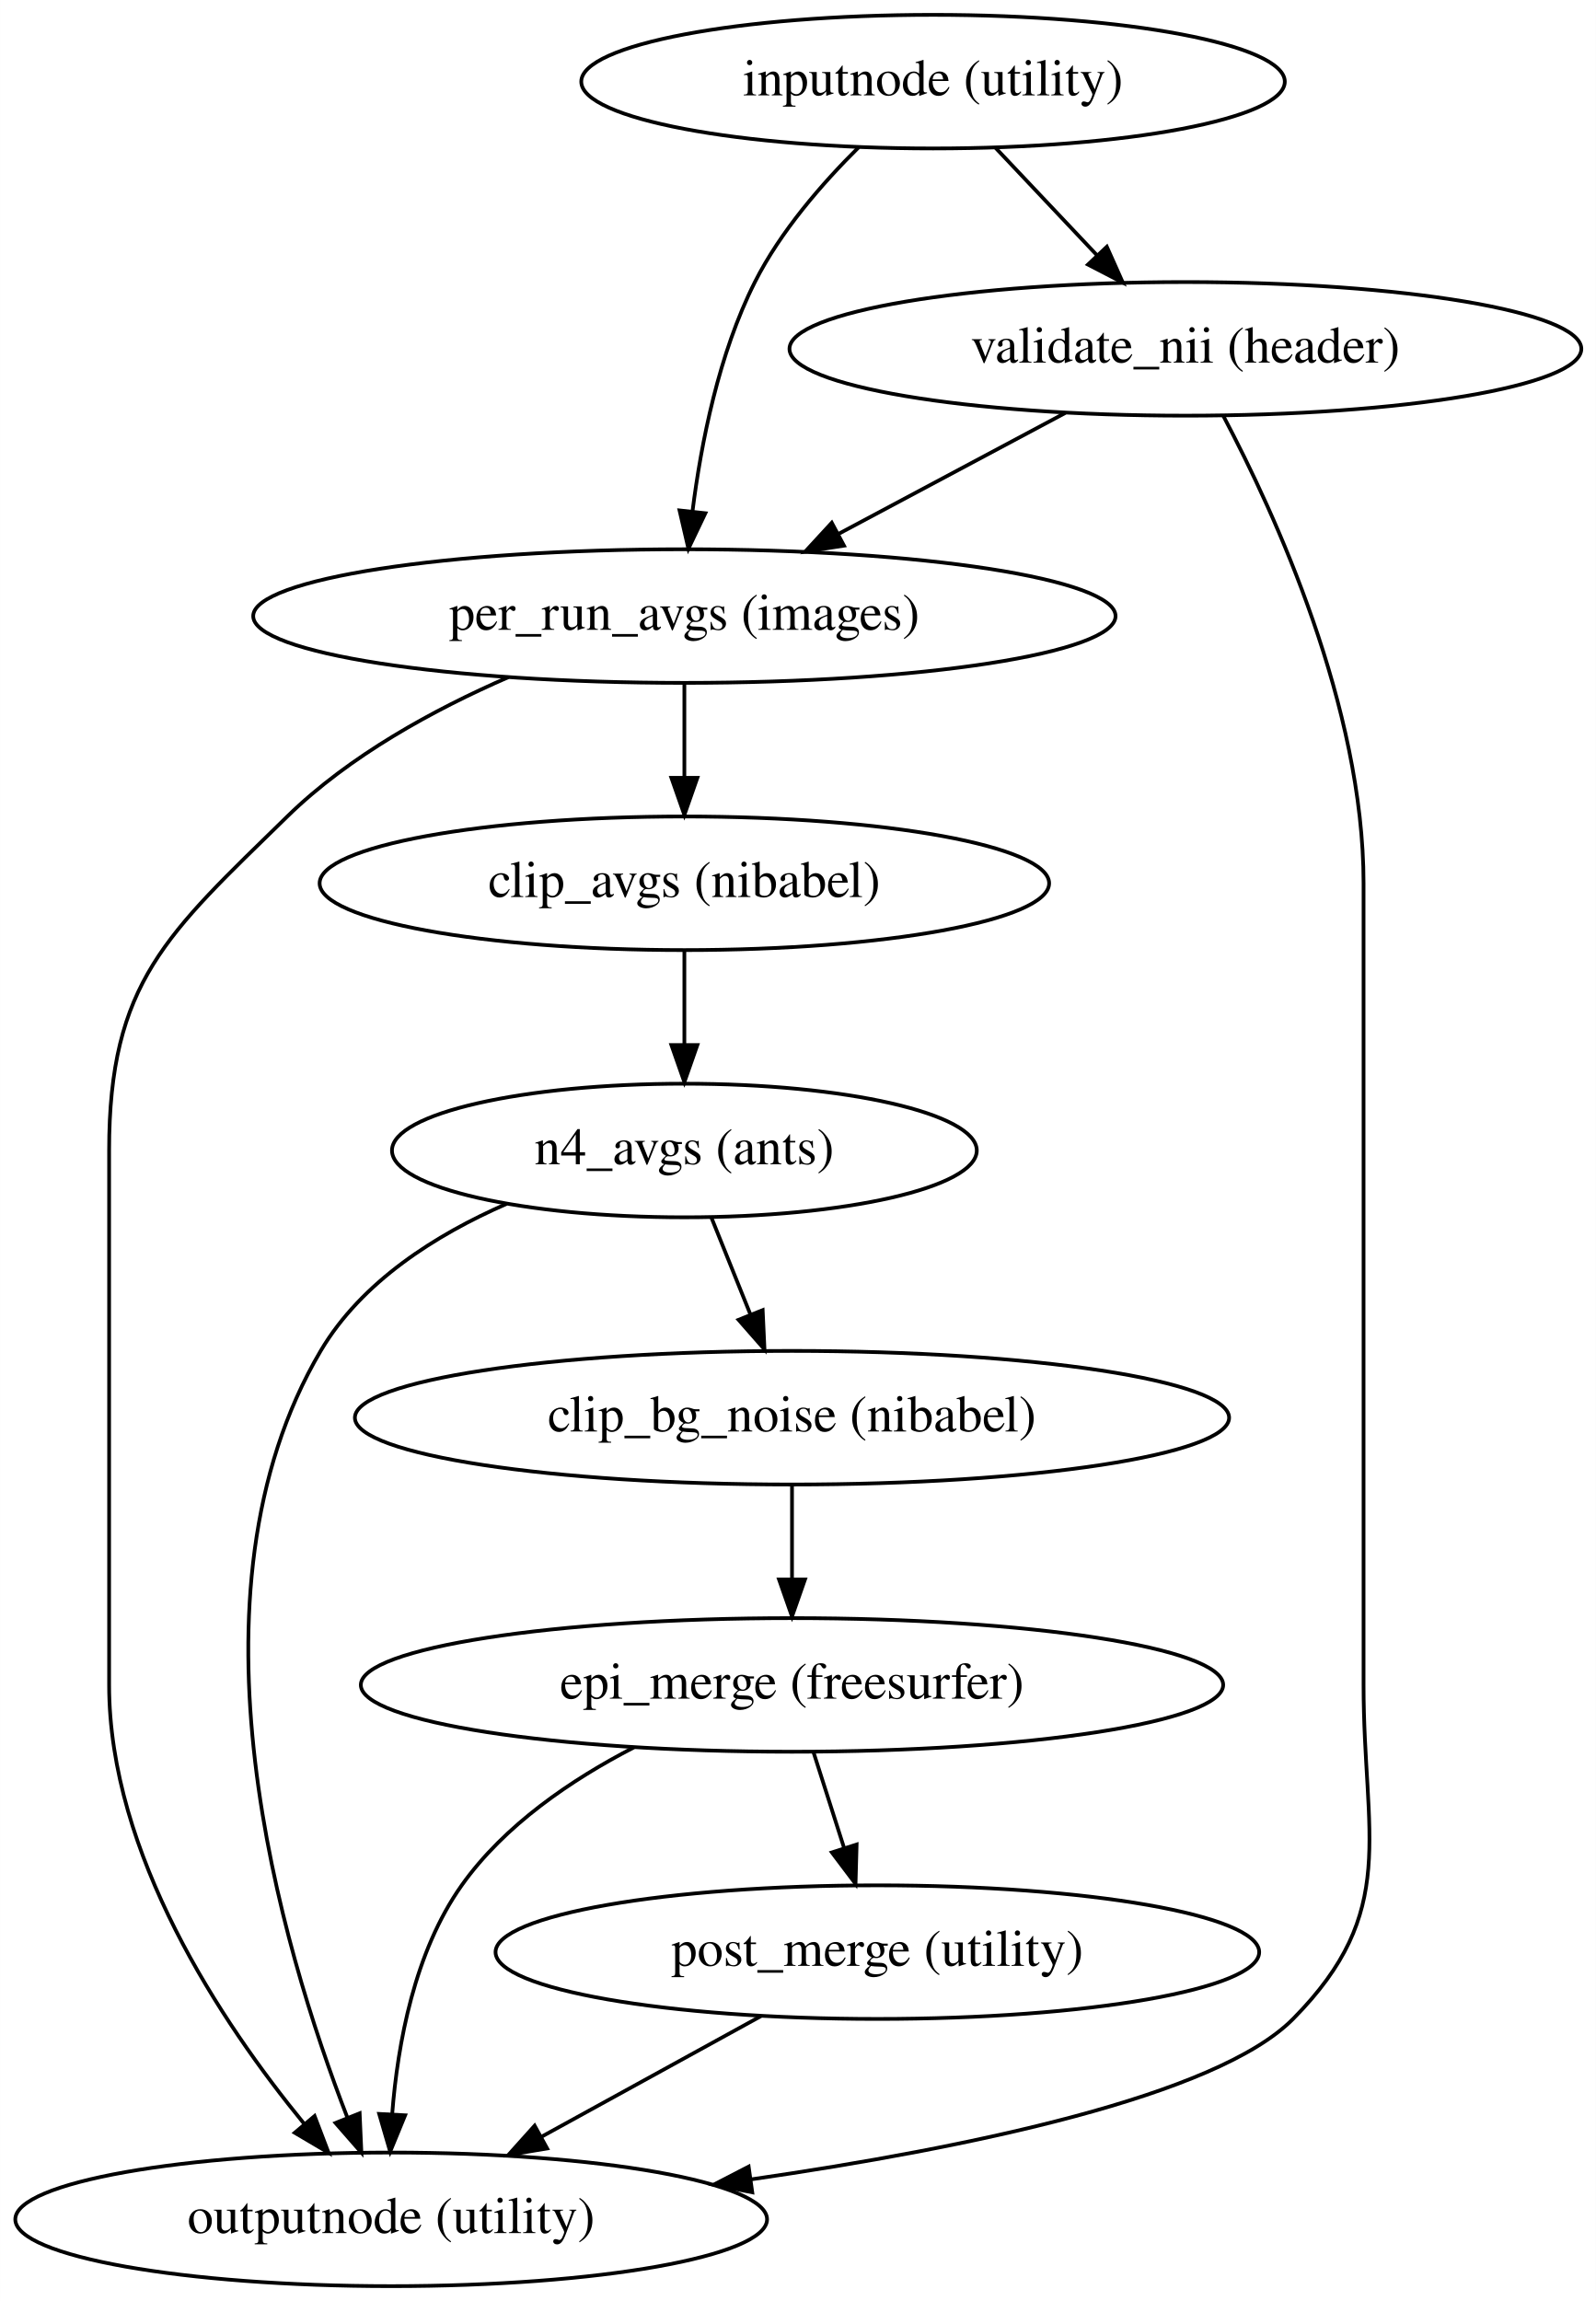
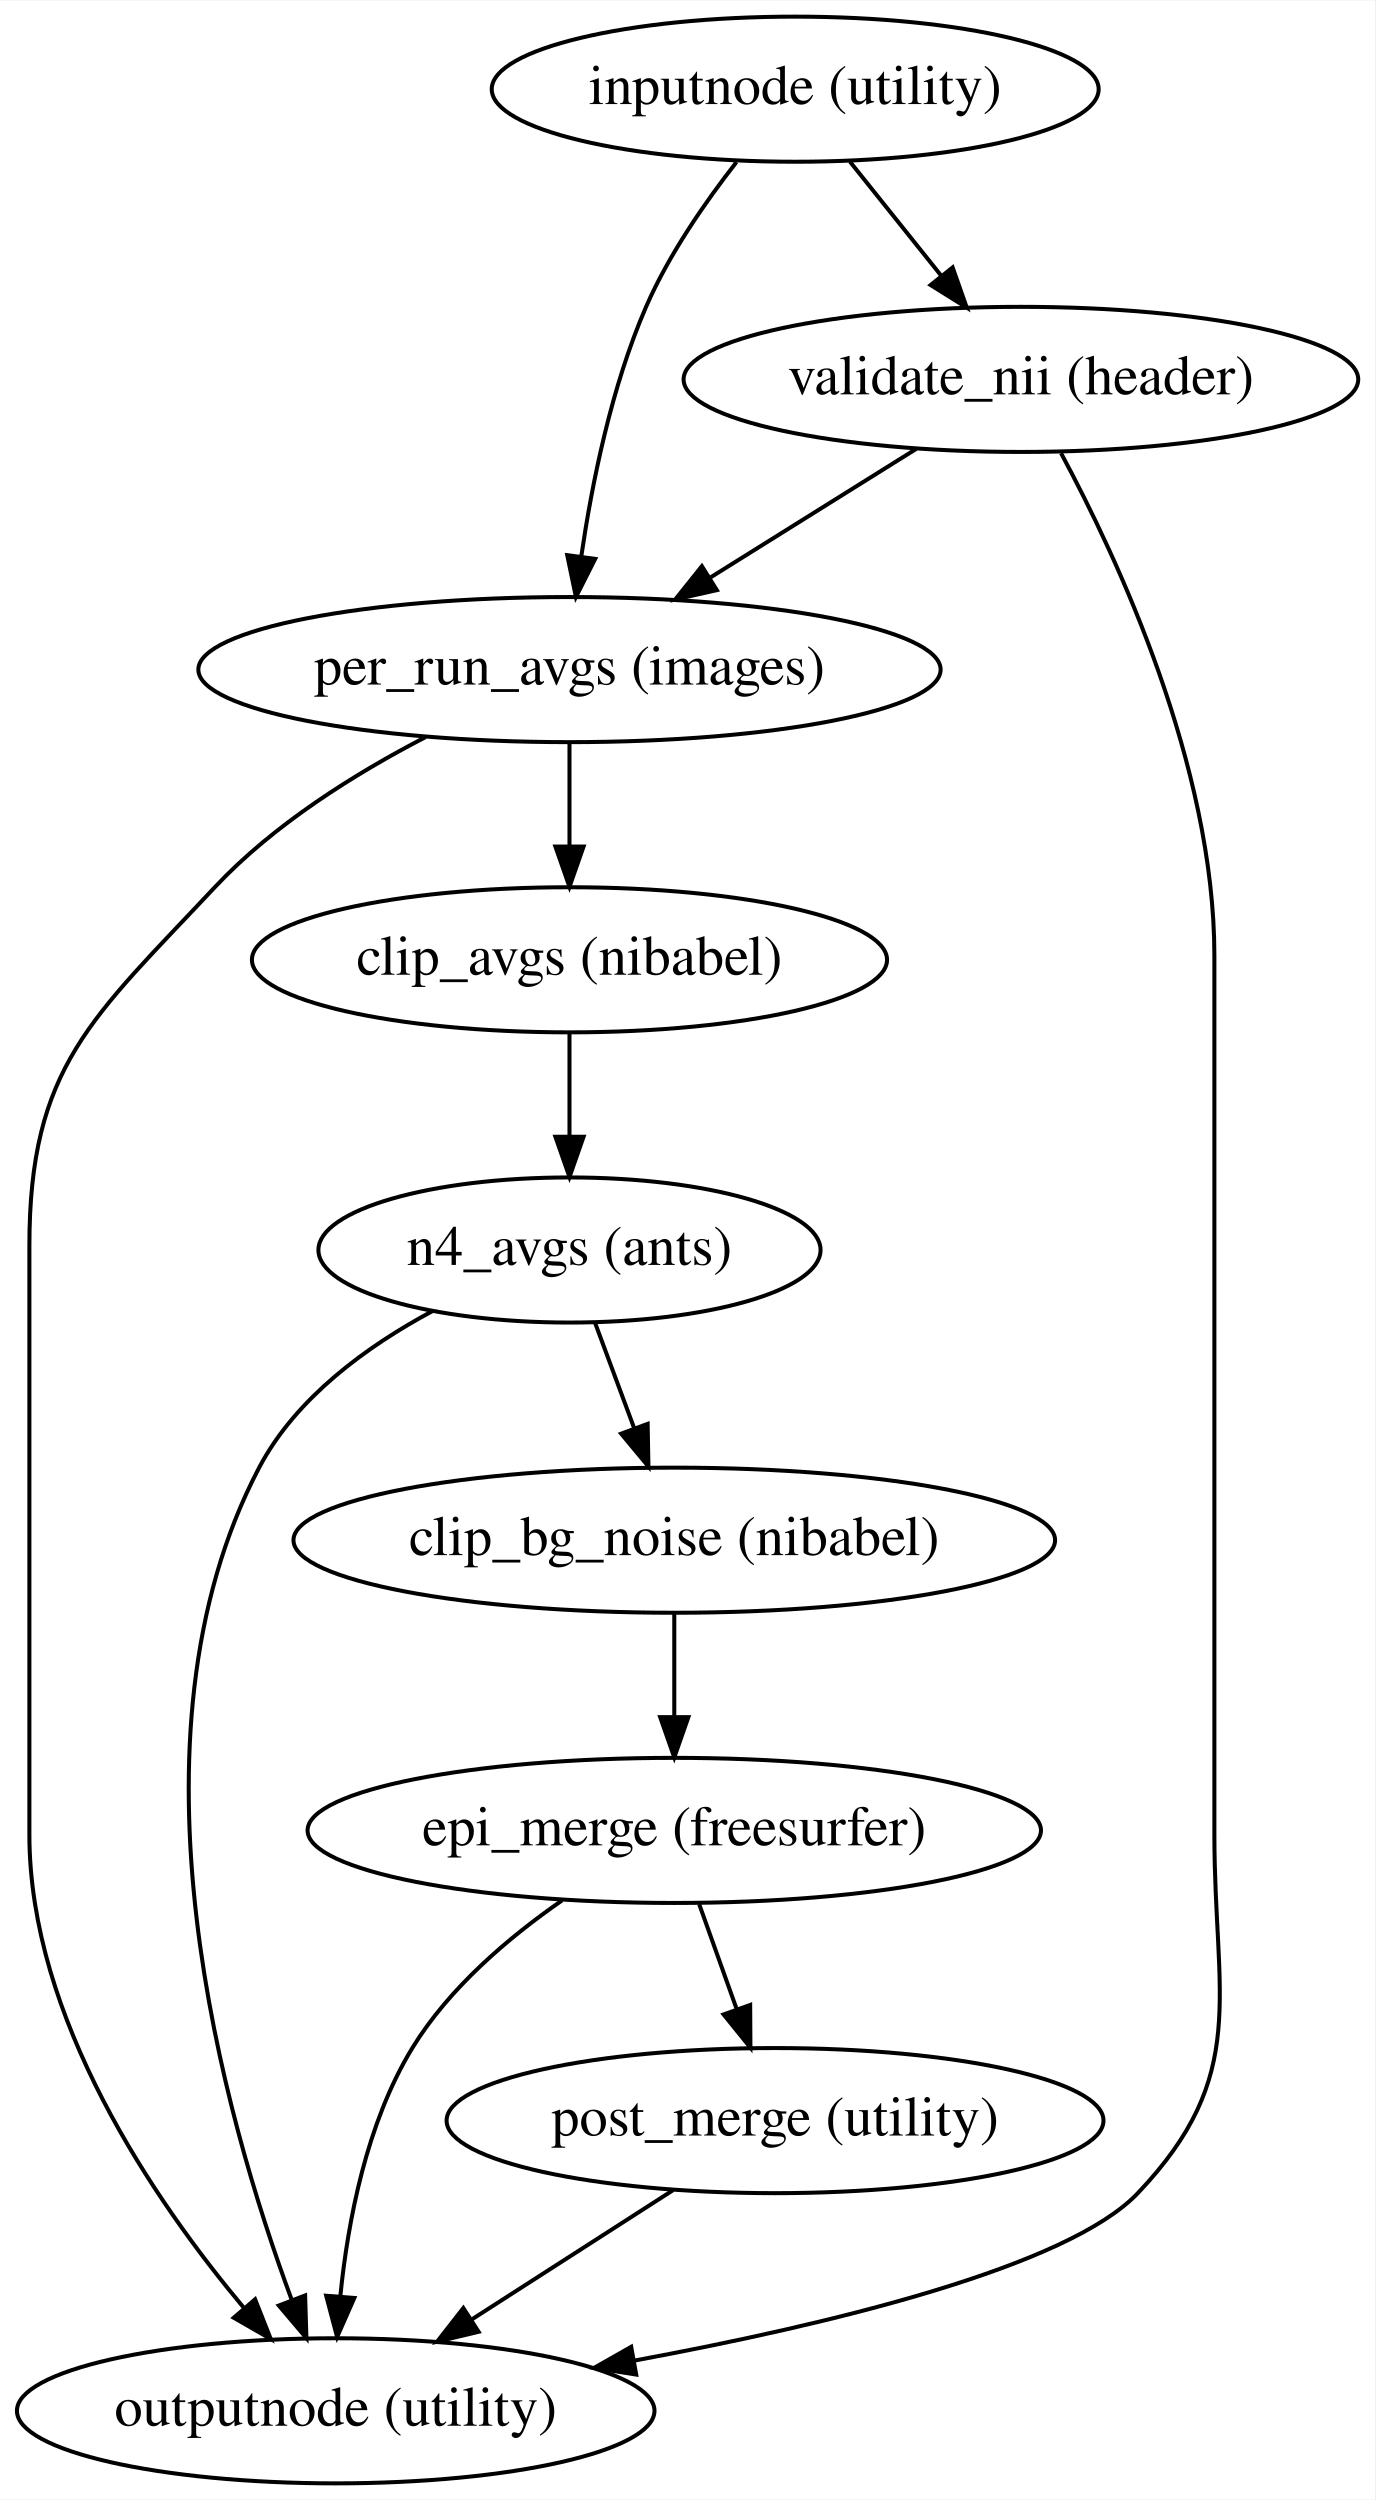
- <svg xmlns="http://www.w3.org/2000/svg" width="430pt" height="620pt" viewBox="0.00 0.00 429.98 620.00">
+ <svg xmlns="http://www.w3.org/2000/svg" width="341pt" height="620pt" viewBox="0.00 0.00 341.14 620.00">
  <g id="graph0" class="graph" transform="scale(1 1) rotate(0) translate(4 616)">
-     <polygon fill="#ffffff" stroke="transparent" points="-4,4 -4,-616 425.981,-616 425.981,4 -4,4" />
+     <polygon fill="white" stroke="transparent" points="-4,4 -4,-616 337.14,-616 337.14,4 -4,4" />
    <g id="node1" class="node">
-       <ellipse fill="none" stroke="#000000" cx="247.391" cy="-594" rx="94.783" ry="18" />
-       <text text-anchor="middle" x="247.391" y="-590.3" font-family="Times,serif" font-size="14.00" fill="#000000">inputnode (utility)</text>
+       <ellipse fill="none" stroke="black" cx="193.29" cy="-594" rx="75.29" ry="18" />
+       <text text-anchor="middle" x="193.29" y="-590.3" font-family="Times,serif" font-size="14.00">inputnode (utility)</text>
    </g>
    <g id="node2" class="node">
-       <ellipse fill="none" stroke="#000000" cx="315.391" cy="-522" rx="106.681" ry="18" />
-       <text text-anchor="middle" x="315.391" y="-518.3" font-family="Times,serif" font-size="14.00" fill="#000000">validate_nii (header)</text>
+       <ellipse fill="none" stroke="black" cx="249.29" cy="-522" rx="83.69" ry="18" />
+       <text text-anchor="middle" x="249.29" y="-518.3" font-family="Times,serif" font-size="14.00">validate_nii (header)</text>
    </g>
    <g id="edge1" class="edge">
-       <path fill="none" stroke="#000000" d="M264.2,-576.202C272.455,-567.462 282.545,-556.779 291.577,-547.214" />
-       <polygon fill="#000000" stroke="#000000" points="294.218,-549.516 298.54,-539.842 289.129,-544.71 294.218,-549.516" />
+       <path fill="none" stroke="black" d="M206.85,-576.05C213.66,-567.54 222.04,-557.07 229.55,-547.68" />
+       <polygon fill="black" stroke="black" points="232.35,-549.78 235.86,-539.79 226.88,-545.41 232.35,-549.78" />
    </g>
    <g id="node3" class="node">
-       <ellipse fill="none" stroke="#000000" cx="180.391" cy="-450" rx="116.18" ry="18" />
-       <text text-anchor="middle" x="180.391" y="-446.3" font-family="Times,serif" font-size="14.00" fill="#000000">per_run_avgs (images)</text>
+       <ellipse fill="none" stroke="black" cx="137.29" cy="-450" rx="92.08" ry="18" />
+       <text text-anchor="middle" x="137.29" y="-446.3" font-family="Times,serif" font-size="14.00">per_run_avgs (images)</text>
    </g>
    <g id="edge2" class="edge">
-       <path fill="none" stroke="#000000" d="M227.372,-576.332C217.51,-566.566 206.285,-553.662 199.391,-540 189.648,-520.693 184.896,-496.628 182.581,-478.241" />
-       <polygon fill="#000000" stroke="#000000" points="186.044,-477.712 181.481,-468.15 179.086,-478.471 186.044,-477.712" />
+       <path fill="none" stroke="black" d="M178.72,-575.91C170.98,-566.01 161.93,-552.97 156.29,-540 147.7,-520.23 142.87,-496.25 140.23,-478.16" />
+       <polygon fill="black" stroke="black" points="143.67,-477.47 138.89,-468.01 136.73,-478.39 143.67,-477.47" />
    </g>
    <g id="edge3" class="edge">
-       <path fill="none" stroke="#000000" d="M283.055,-504.754C264.739,-494.985 241.629,-482.66 221.976,-472.178" />
-       <polygon fill="#000000" stroke="#000000" points="223.401,-468.972 212.931,-467.355 220.107,-475.149 223.401,-468.972" />
+       <path fill="none" stroke="black" d="M223.32,-504.76C208.16,-495.29 188.83,-483.21 172.34,-472.91" />
+       <polygon fill="black" stroke="black" points="173.85,-469.72 163.52,-467.39 170.14,-475.66 173.85,-469.72" />
    </g>
    <g id="node4" class="node">
-       <ellipse fill="none" stroke="#000000" cx="101.391" cy="-18" rx="101.282" ry="18" />
-       <text text-anchor="middle" x="101.391" y="-14.3" font-family="Times,serif" font-size="14.00" fill="#000000">outputnode (utility)</text>
+       <ellipse fill="none" stroke="black" cx="79.29" cy="-18" rx="79.09" ry="18" />
+       <text text-anchor="middle" x="79.29" y="-14.3" font-family="Times,serif" font-size="14.00">outputnode (utility)</text>
    </g>
    <g id="edge4" class="edge">
-       <path fill="none" stroke="#000000" d="M325.571,-504.003C339.661,-477.355 363.391,-425.434 363.391,-378 363.391,-378 363.391,-378 363.391,-162 363.391,-121.118 373.145,-101.061 344.391,-72 323.774,-51.163 256.776,-37.247 198.339,-28.767" />
-       <polygon fill="#000000" stroke="#000000" points="198.685,-25.281 188.294,-27.349 197.707,-32.212 198.685,-25.281" />
+       <path fill="none" stroke="black" d="M259.24,-503.71C273.3,-477.58 297.29,-426.1 297.29,-379 297.29,-379 297.29,-379 297.29,-161 297.29,-120.55 306.17,-101.31 278.29,-72 260.95,-53.76 202.48,-39.55 153.38,-30.46" />
+       <polygon fill="black" stroke="black" points="153.84,-26.99 143.38,-28.65 152.6,-33.88 153.84,-26.99" />
    </g>
    <g id="edge6" class="edge">
-       <path fill="none" stroke="#000000" d="M132.999,-433.546C112.82,-424.775 90.129,-412.365 73.391,-396 40.976,-364.308 25.391,-351.333 25.391,-306 25.391,-306 25.391,-306 25.391,-162 25.391,-116.4 55.568,-71.091 77.891,-43.812" />
-       <polygon fill="#000000" stroke="#000000" points="80.754,-45.846 84.524,-35.945 75.402,-41.334 80.754,-45.846" />
+       <path fill="none" stroke="black" d="M101.56,-433.24C84.18,-424.24 63.93,-411.62 49.29,-396 18.85,-363.51 3.29,-351.53 3.29,-307 3.29,-307 3.29,-307 3.29,-161 3.29,-115.39 34.15,-70.25 56.54,-43.5" />
+       <polygon fill="black" stroke="black" points="59.29,-45.67 63.18,-35.81 53.99,-41.09 59.29,-45.67" />
    </g>
    <g id="node5" class="node">
-       <ellipse fill="none" stroke="#000000" cx="180.391" cy="-378" rx="98.283" ry="18" />
-       <text text-anchor="middle" x="180.391" y="-374.3" font-family="Times,serif" font-size="14.00" fill="#000000">clip_avgs (nibabel)</text>
+       <ellipse fill="none" stroke="black" cx="137.29" cy="-378" rx="78.79" ry="18" />
+       <text text-anchor="middle" x="137.29" y="-374.3" font-family="Times,serif" font-size="14.00">clip_avgs (nibabel)</text>
    </g>
    <g id="edge5" class="edge">
-       <path fill="none" stroke="#000000" d="M180.391,-431.831C180.391,-424.131 180.391,-414.974 180.391,-406.417" />
-       <polygon fill="#000000" stroke="#000000" points="183.891,-406.413 180.391,-396.413 176.891,-406.413 183.891,-406.413" />
+       <path fill="none" stroke="black" d="M137.29,-431.7C137.29,-423.98 137.29,-414.71 137.29,-406.11" />
+       <polygon fill="black" stroke="black" points="140.79,-406.1 137.29,-396.1 133.79,-406.1 140.79,-406.1" />
    </g>
    <g id="node6" class="node">
-       <ellipse fill="none" stroke="#000000" cx="180.391" cy="-306" rx="78.786" ry="18" />
-       <text text-anchor="middle" x="180.391" y="-302.3" font-family="Times,serif" font-size="14.00" fill="#000000">n4_avgs (ants)</text>
+       <ellipse fill="none" stroke="black" cx="137.29" cy="-306" rx="62.29" ry="18" />
+       <text text-anchor="middle" x="137.29" y="-302.3" font-family="Times,serif" font-size="14.00">n4_avgs (ants)</text>
    </g>
    <g id="edge7" class="edge">
-       <path fill="none" stroke="#000000" d="M180.391,-359.831C180.391,-352.131 180.391,-342.974 180.391,-334.417" />
-       <polygon fill="#000000" stroke="#000000" points="183.891,-334.413 180.391,-324.413 176.891,-334.413 183.891,-334.413" />
+       <path fill="none" stroke="black" d="M137.29,-359.7C137.29,-351.98 137.29,-342.71 137.29,-334.11" />
+       <polygon fill="black" stroke="black" points="140.79,-334.1 137.29,-324.1 133.79,-334.1 140.79,-334.1" />
    </g>
    <g id="edge9" class="edge">
-       <path fill="none" stroke="#000000" d="M132.499,-291.633C113.418,-283.297 93.408,-270.649 82.391,-252 43.571,-186.285 71.709,-91.503 89.62,-45.34" />
-       <polygon fill="#000000" stroke="#000000" points="92.894,-46.579 93.367,-35.994 86.397,-43.974 92.894,-46.579" />
+       <path fill="none" stroke="black" d="M103.26,-290.83C87.13,-282.17 69.43,-269.38 60.29,-252 24.83,-184.54 51.62,-90.67 68.41,-45.44" />
+       <polygon fill="black" stroke="black" points="71.7,-46.63 72.02,-36.04 65.17,-44.12 71.7,-46.63" />
    </g>
    <g id="node7" class="node">
-       <ellipse fill="none" stroke="#000000" cx="209.391" cy="-234" rx="117.779" ry="18" />
-       <text text-anchor="middle" x="209.391" y="-230.3" font-family="Times,serif" font-size="14.00" fill="#000000">clip_bg_noise (nibabel)</text>
+       <ellipse fill="none" stroke="black" cx="163.29" cy="-234" rx="94.48" ry="18" />
+       <text text-anchor="middle" x="163.29" y="-230.3" font-family="Times,serif" font-size="14.00">clip_bg_noise (nibabel)</text>
    </g>
    <g id="edge8" class="edge">
-       <path fill="none" stroke="#000000" d="M187.709,-287.831C190.879,-279.962 194.661,-270.571 198.172,-261.853" />
-       <polygon fill="#000000" stroke="#000000" points="201.485,-262.997 201.975,-252.413 194.992,-260.382 201.485,-262.997" />
+       <path fill="none" stroke="black" d="M143.59,-288.05C146.51,-280.18 150.06,-270.62 153.34,-261.79" />
+       <polygon fill="black" stroke="black" points="156.68,-262.87 156.88,-252.28 150.11,-260.43 156.68,-262.87" />
    </g>
    <g id="node8" class="node">
-       <ellipse fill="none" stroke="#000000" cx="209.391" cy="-162" rx="116.18" ry="18" />
-       <text text-anchor="middle" x="209.391" y="-158.3" font-family="Times,serif" font-size="14.00" fill="#000000">epi_merge (freesurfer)</text>
+       <ellipse fill="none" stroke="black" cx="163.29" cy="-162" rx="90.98" ry="18" />
+       <text text-anchor="middle" x="163.29" y="-158.3" font-family="Times,serif" font-size="14.00">epi_merge (freesurfer)</text>
    </g>
    <g id="edge10" class="edge">
-       <path fill="none" stroke="#000000" d="M209.391,-215.831C209.391,-208.131 209.391,-198.974 209.391,-190.417" />
-       <polygon fill="#000000" stroke="#000000" points="212.891,-190.413 209.391,-180.413 205.891,-190.413 212.891,-190.413" />
+       <path fill="none" stroke="black" d="M163.29,-215.7C163.29,-207.98 163.29,-198.71 163.29,-190.11" />
+       <polygon fill="black" stroke="black" points="166.79,-190.1 163.29,-180.1 159.79,-190.1 166.79,-190.1" />
    </g>
    <g id="edge12" class="edge">
-       <path fill="none" stroke="#000000" d="M166.786,-145.167C149.939,-136.468 131.889,-124.218 120.391,-108 107.669,-90.057 103.137,-65.369 101.664,-46.388" />
-       <polygon fill="#000000" stroke="#000000" points="105.15,-46.037 101.12,-36.238 98.16,-46.411 105.15,-46.037" />
+       <path fill="none" stroke="black" d="M135.46,-144.64C122.26,-135.49 107.4,-122.91 98.29,-108 86.93,-89.4 82.3,-65.01 80.44,-46.47" />
+       <polygon fill="black" stroke="black" points="83.91,-46 79.64,-36.31 76.93,-46.55 83.91,-46" />
    </g>
    <g id="node9" class="node">
-       <ellipse fill="none" stroke="#000000" cx="232.391" cy="-90" rx="102.882" ry="18" />
-       <text text-anchor="middle" x="232.391" y="-86.3" font-family="Times,serif" font-size="14.00" fill="#000000">post_merge (utility)</text>
+       <ellipse fill="none" stroke="black" cx="188.29" cy="-90" rx="81.49" ry="18" />
+       <text text-anchor="middle" x="188.29" y="-86.3" font-family="Times,serif" font-size="14.00">post_merge (utility)</text>
    </g>
    <g id="edge11" class="edge">
-       <path fill="none" stroke="#000000" d="M215.195,-143.831C217.682,-136.046 220.644,-126.773 223.404,-118.135" />
-       <polygon fill="#000000" stroke="#000000" points="226.8,-119.004 226.509,-108.413 220.132,-116.874 226.8,-119.004" />
+       <path fill="none" stroke="black" d="M169.47,-143.7C172.29,-135.81 175.68,-126.3 178.81,-117.55" />
+       <polygon fill="black" stroke="black" points="182.12,-118.7 182.18,-108.1 175.52,-116.34 182.12,-118.7" />
    </g>
    <g id="edge13" class="edge">
-       <path fill="none" stroke="#000000" d="M201.013,-72.754C183.239,-62.985 160.815,-50.66 141.744,-40.178" />
-       <polygon fill="#000000" stroke="#000000" points="143.416,-37.104 132.967,-35.355 140.044,-43.239 143.416,-37.104" />
+       <path fill="none" stroke="black" d="M163.01,-72.76C148.15,-63.22 129.18,-51.04 113.06,-40.68" />
+       <polygon fill="black" stroke="black" points="114.74,-37.61 104.44,-35.15 110.96,-43.5 114.74,-37.61" />
    </g>
  </g>
</svg>
